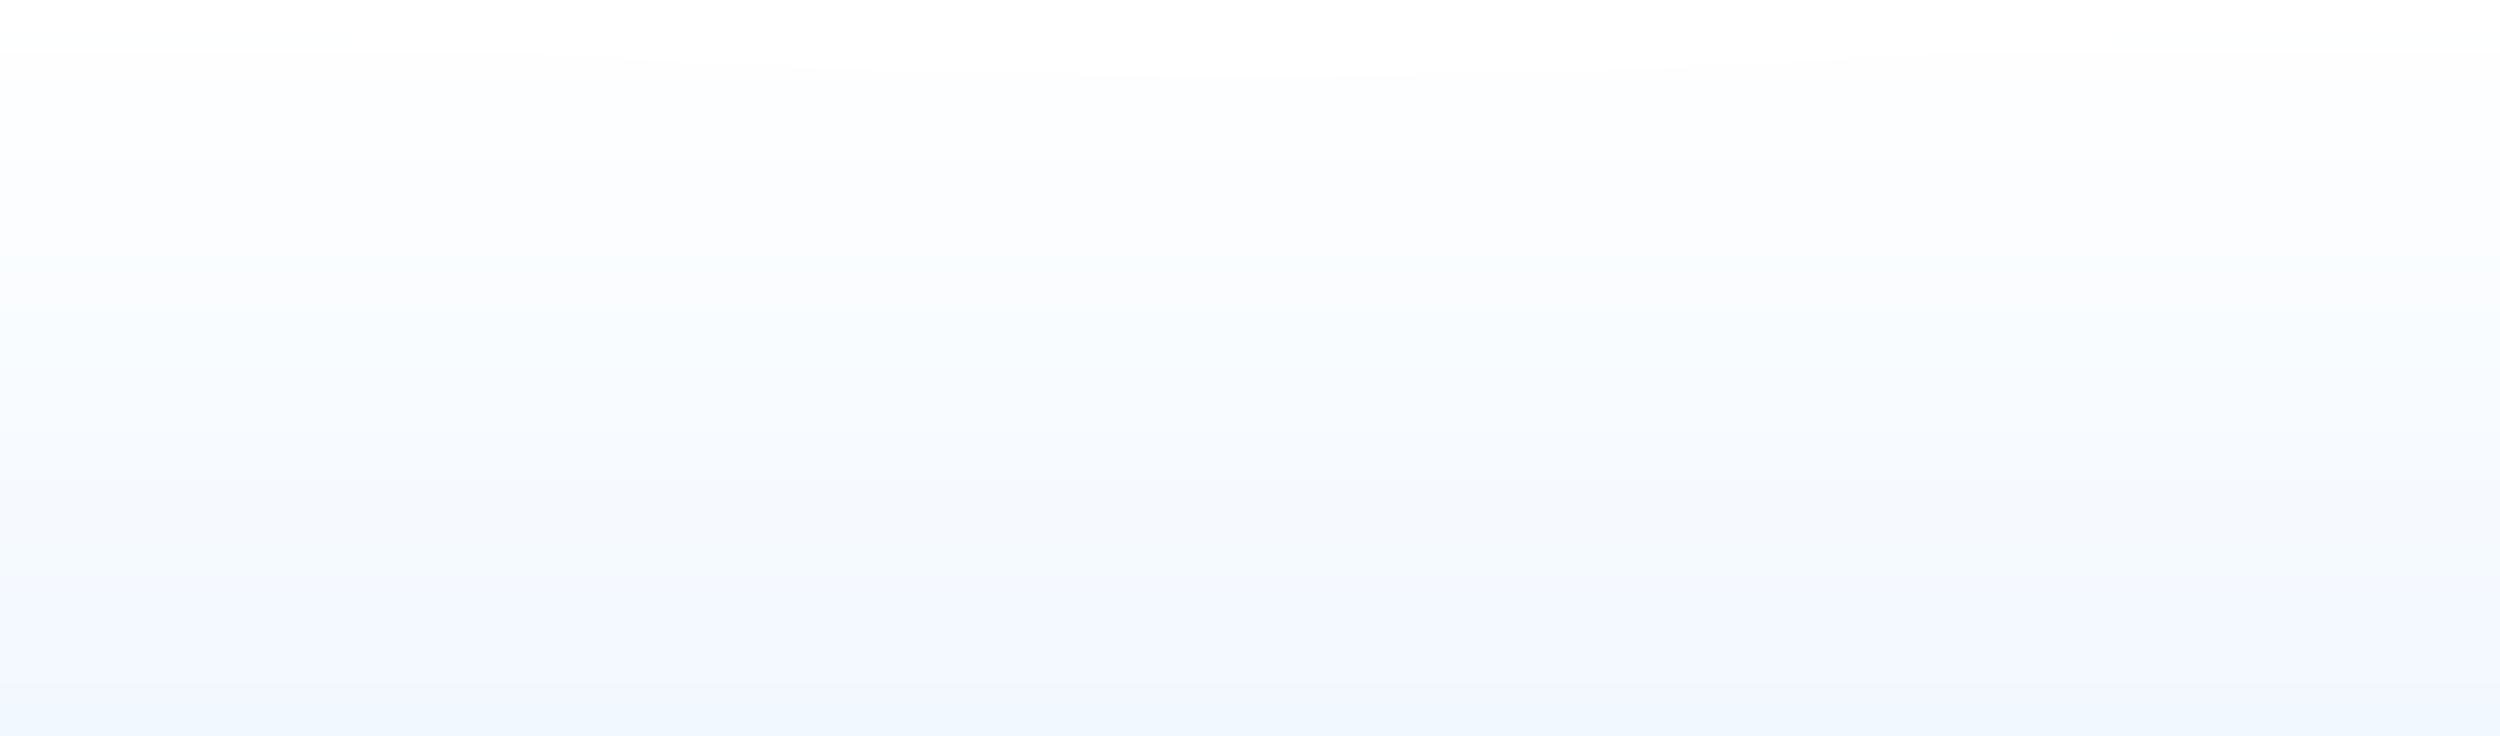
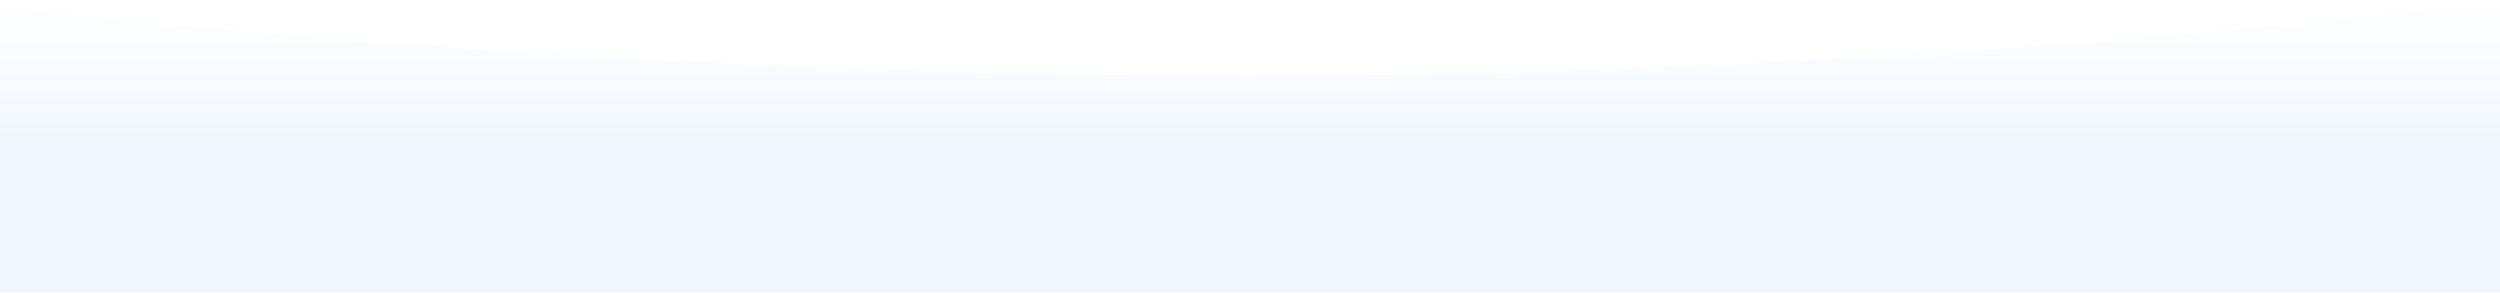
- <svg xmlns="http://www.w3.org/2000/svg" version="1.1" id="圖層_1" x="0px" y="0px" viewBox="0 0 428 126" style="enable-background:new 0 0 428 126;" xml:space="preserve">
+ <svg xmlns="http://www.w3.org/2000/svg" version="1.1" id="圖層_1" x="0px" y="0px" viewBox="0 0 428 50" style="enable-background:new 0 0 428 50;" xml:space="preserve">
  <style type="text/css">
	.st0{fill:url(#SVGID_1_);}
</style>
-   <linearGradient id="SVGID_1_" gradientUnits="userSpaceOnUse" x1="214" y1="-642.11" x2="214" y2="-768.11" gradientTransform="matrix(1 0 0 -1 0 -642.1102)">
+   <linearGradient id="SVGID_1_" gradientUnits="userSpaceOnUse" x1="214" y1="1484" x2="214" y2="1533.973" gradientTransform="matrix(1 0 0 1 0 -1484)">
    <stop offset="0" style="stop-color:#FFFFFF" />
-     <stop offset="1" style="stop-color:#F2F8FF" />
+     <stop offset="0.477" style="stop-color:#F2F7FF" />
  </linearGradient>
-   <path class="st0" d="M0,1c0,0,93,12,214,12S428,0,428,0v126H0V1z" />
+   <path class="st0" d="M0,1c0,0,93,12,214,12S428,0,428,0v50H0V1z" />
</svg>
